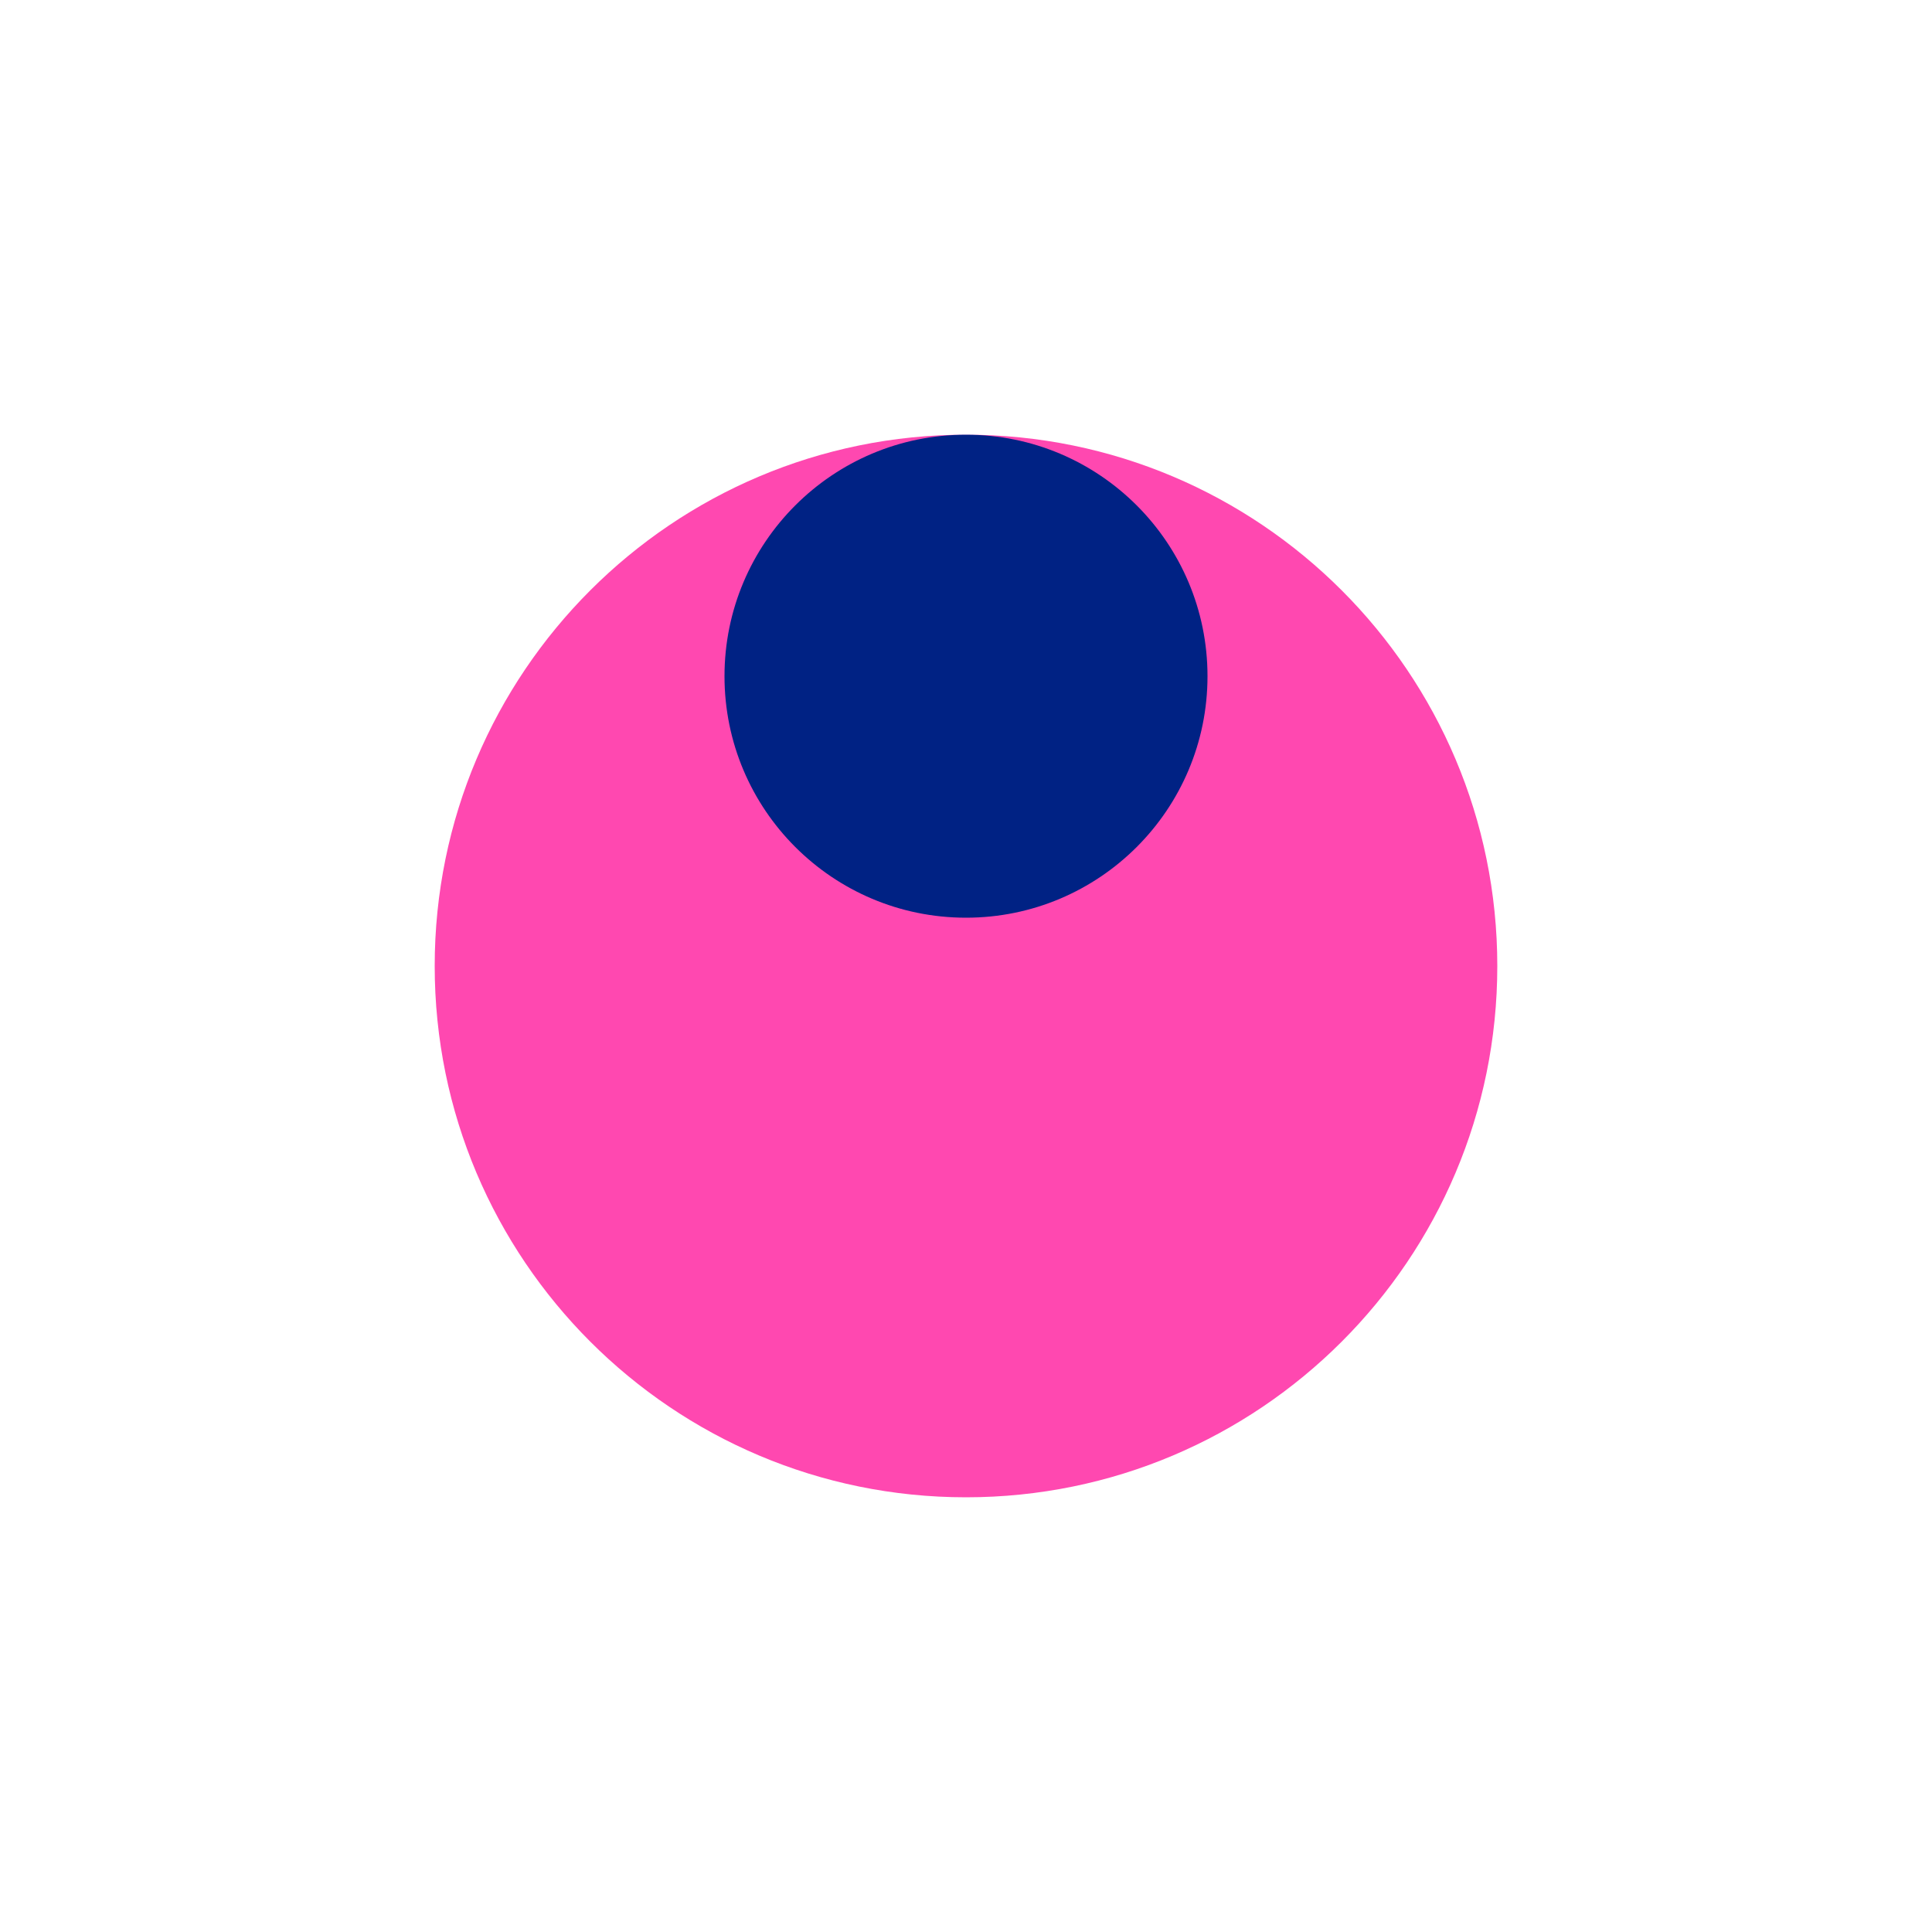
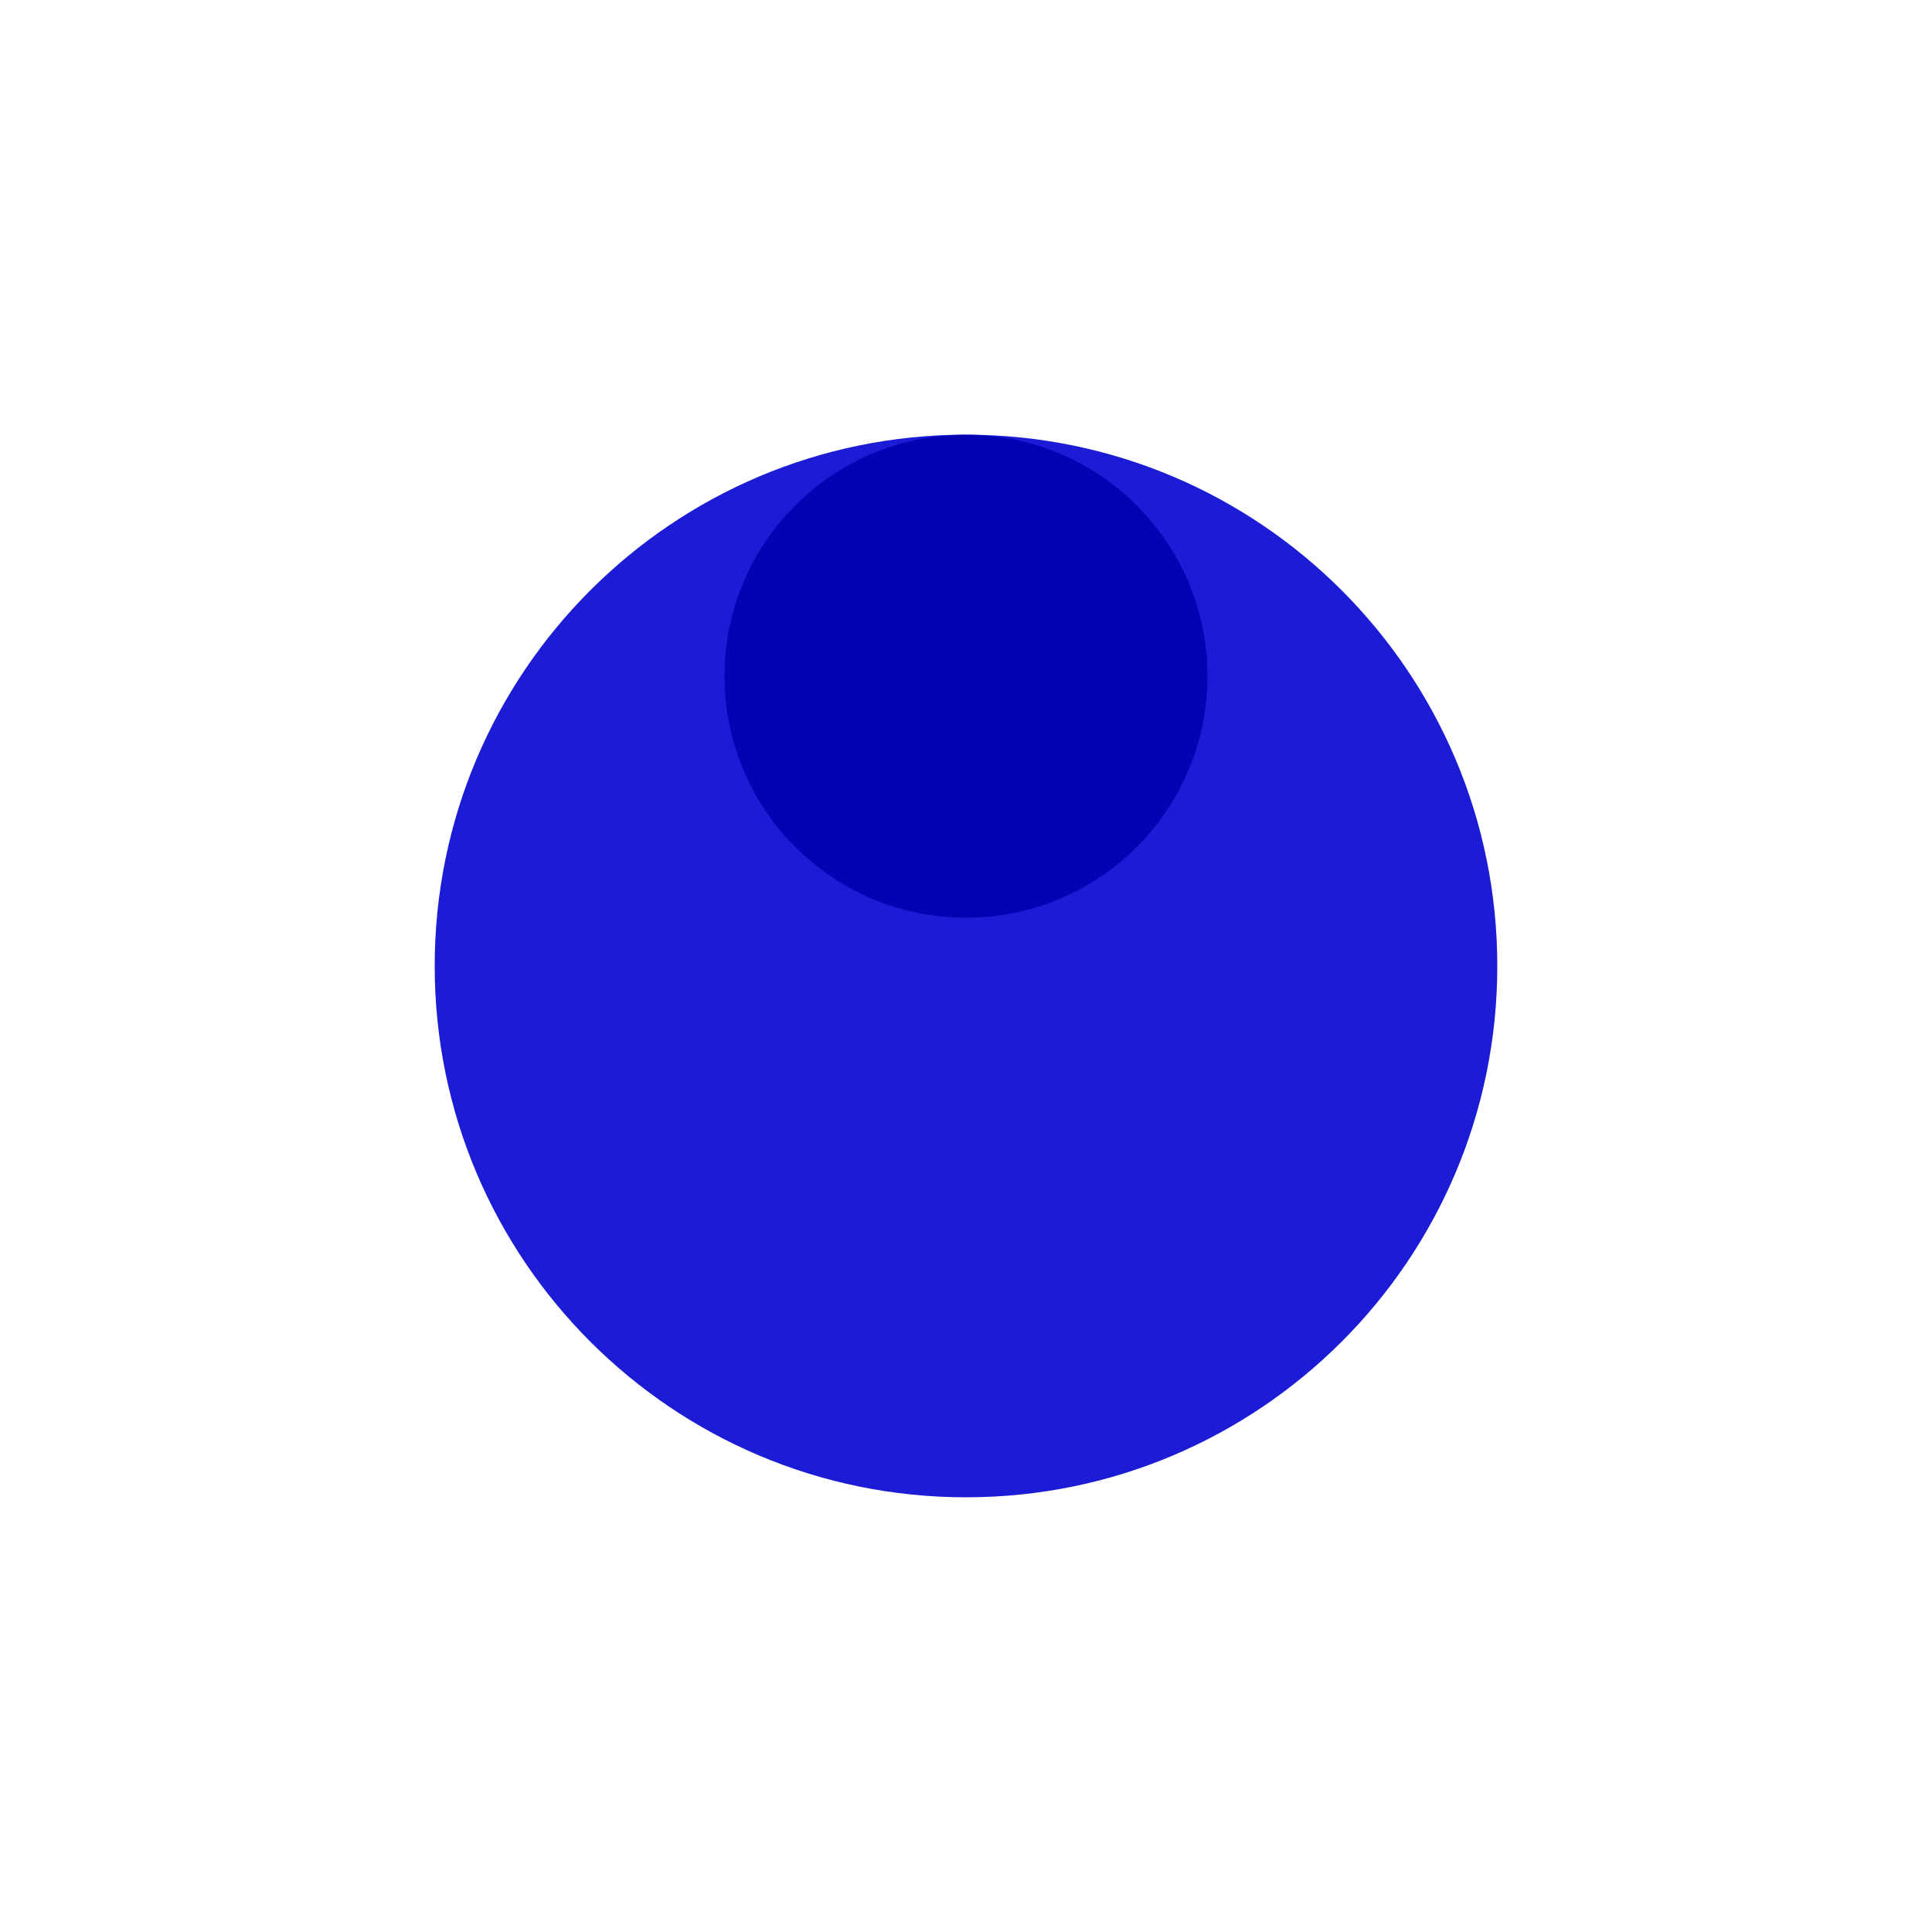
<svg xmlns="http://www.w3.org/2000/svg" viewBox="0 0 200 200">
-   <circle cx="100" cy="100" r="55" fill="#ff48b0" />
-   <circle cx="100" cy="70" r="25" fill="#0078bf" style="mix-blend-mode:multiply" />
+   <circle cx="100" cy="100" r="55" fill="#1c1cd6" />
+   <circle cx="100" cy="70" r="25" fill="#1c1cd6" style="mix-blend-mode:multiply" />
</svg>
